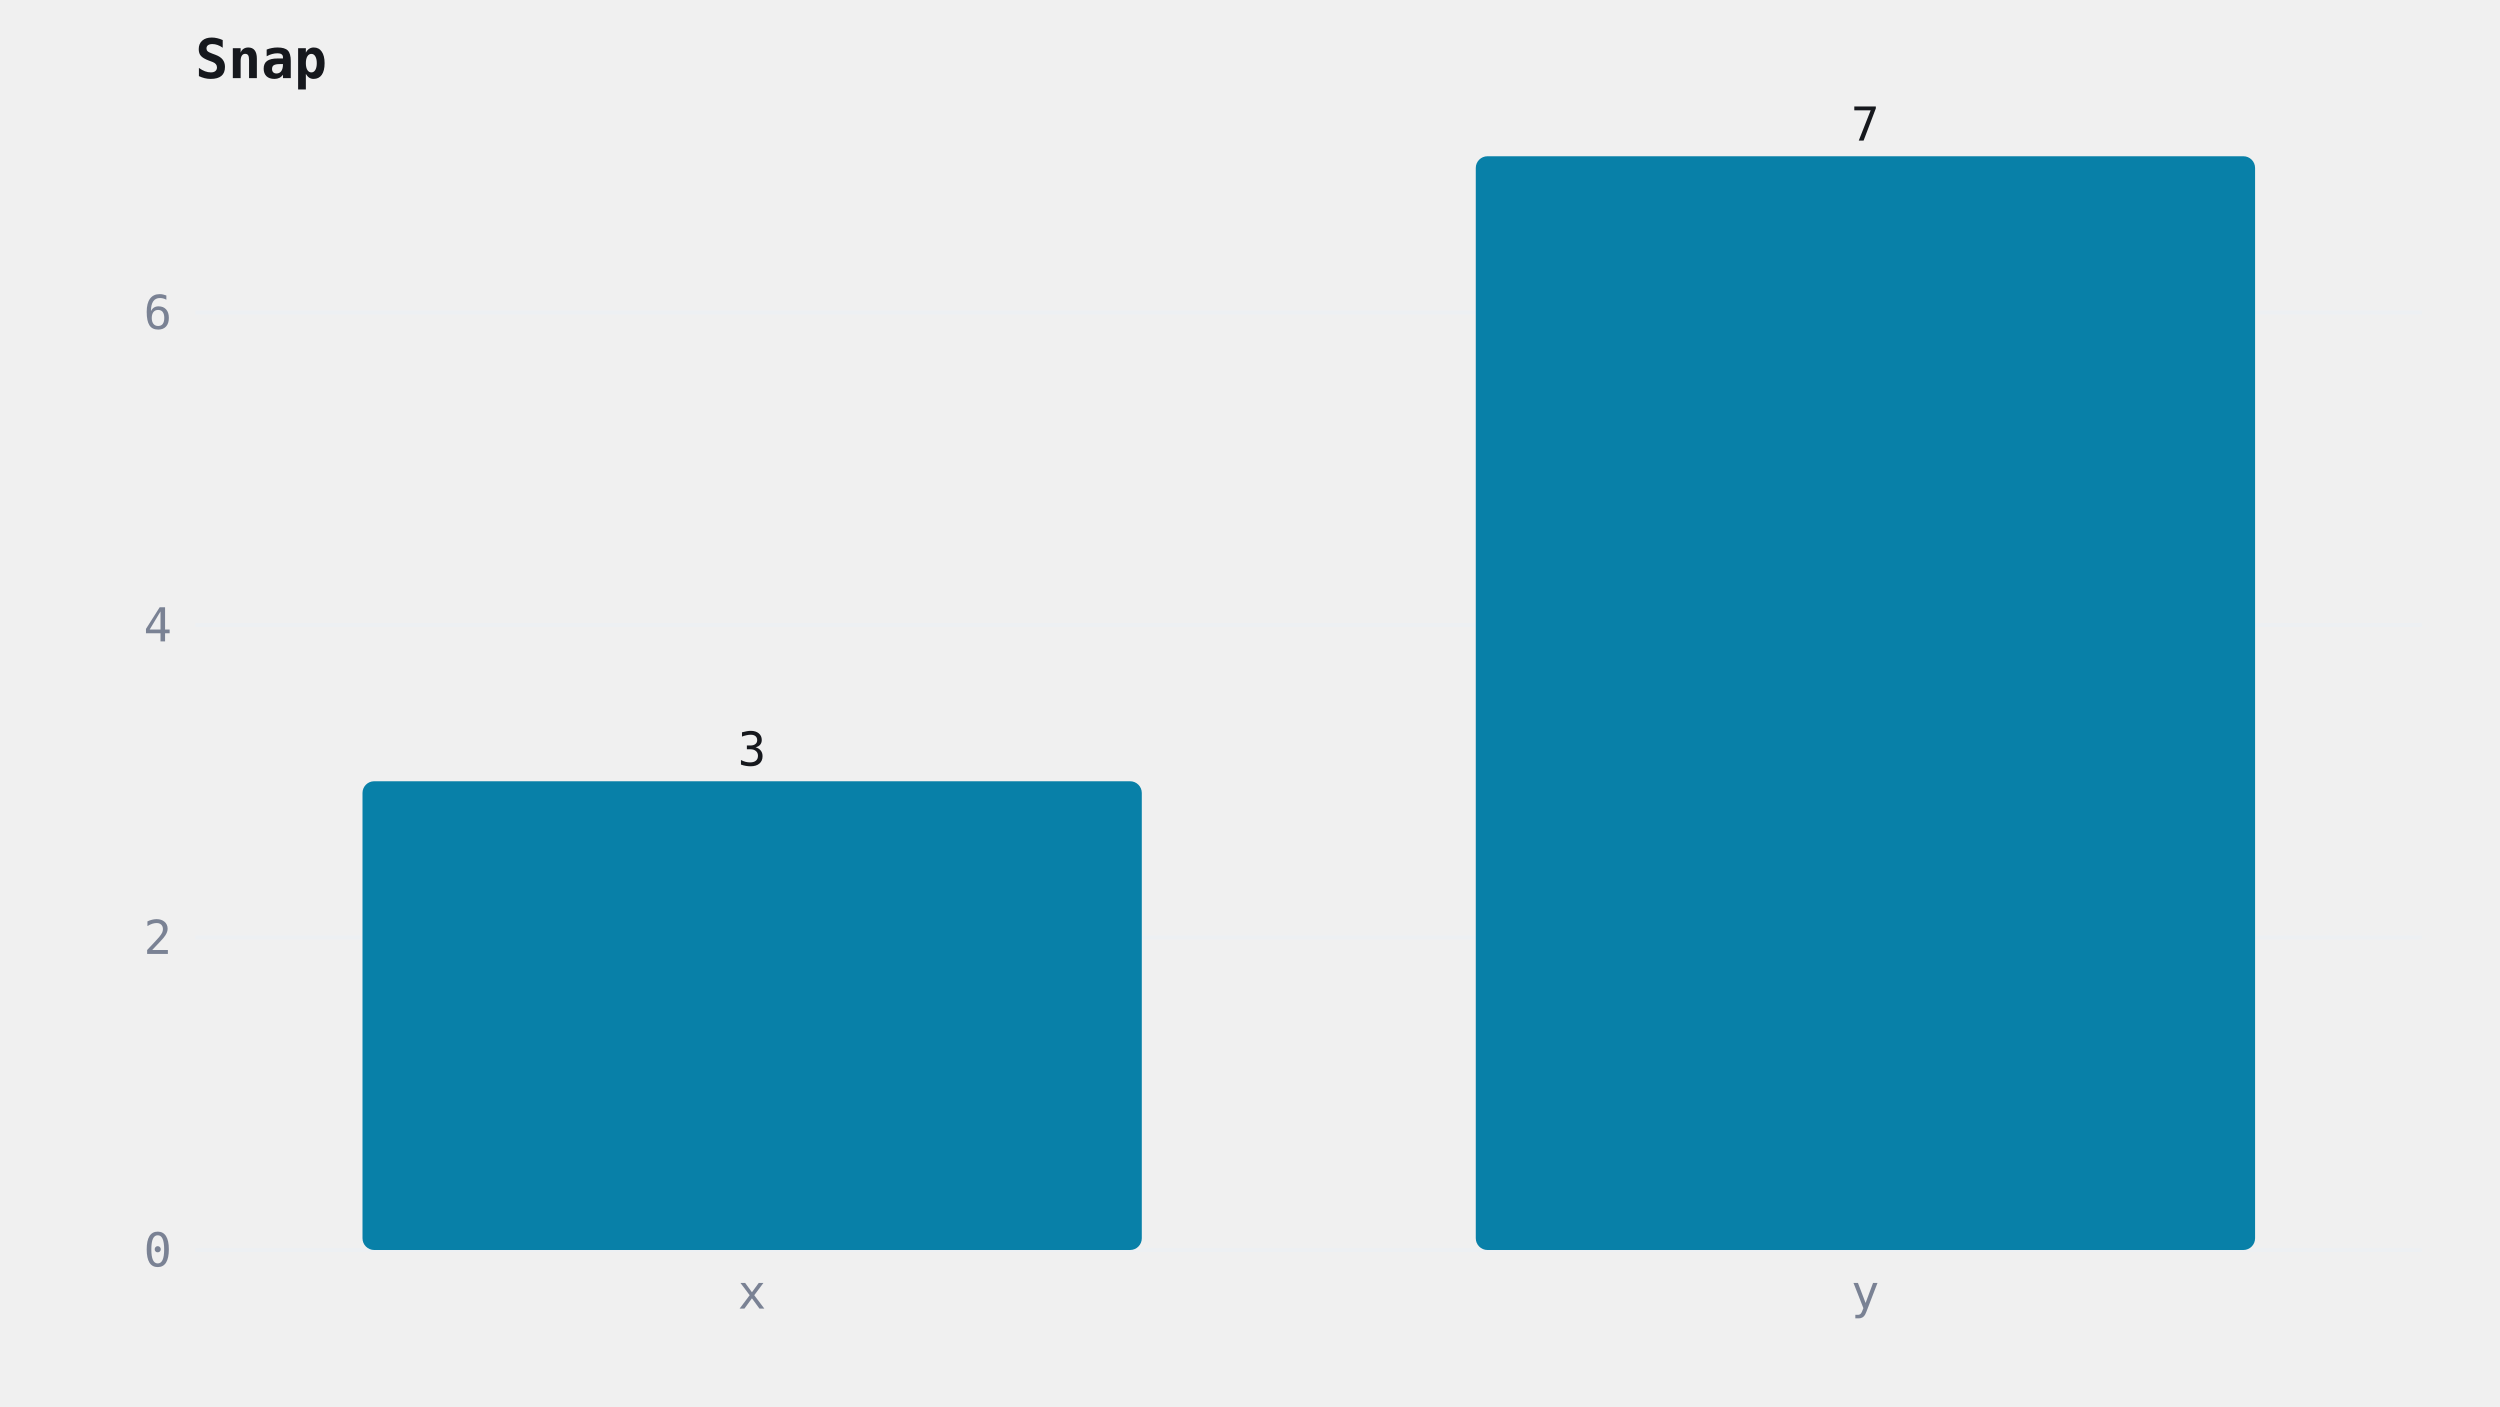
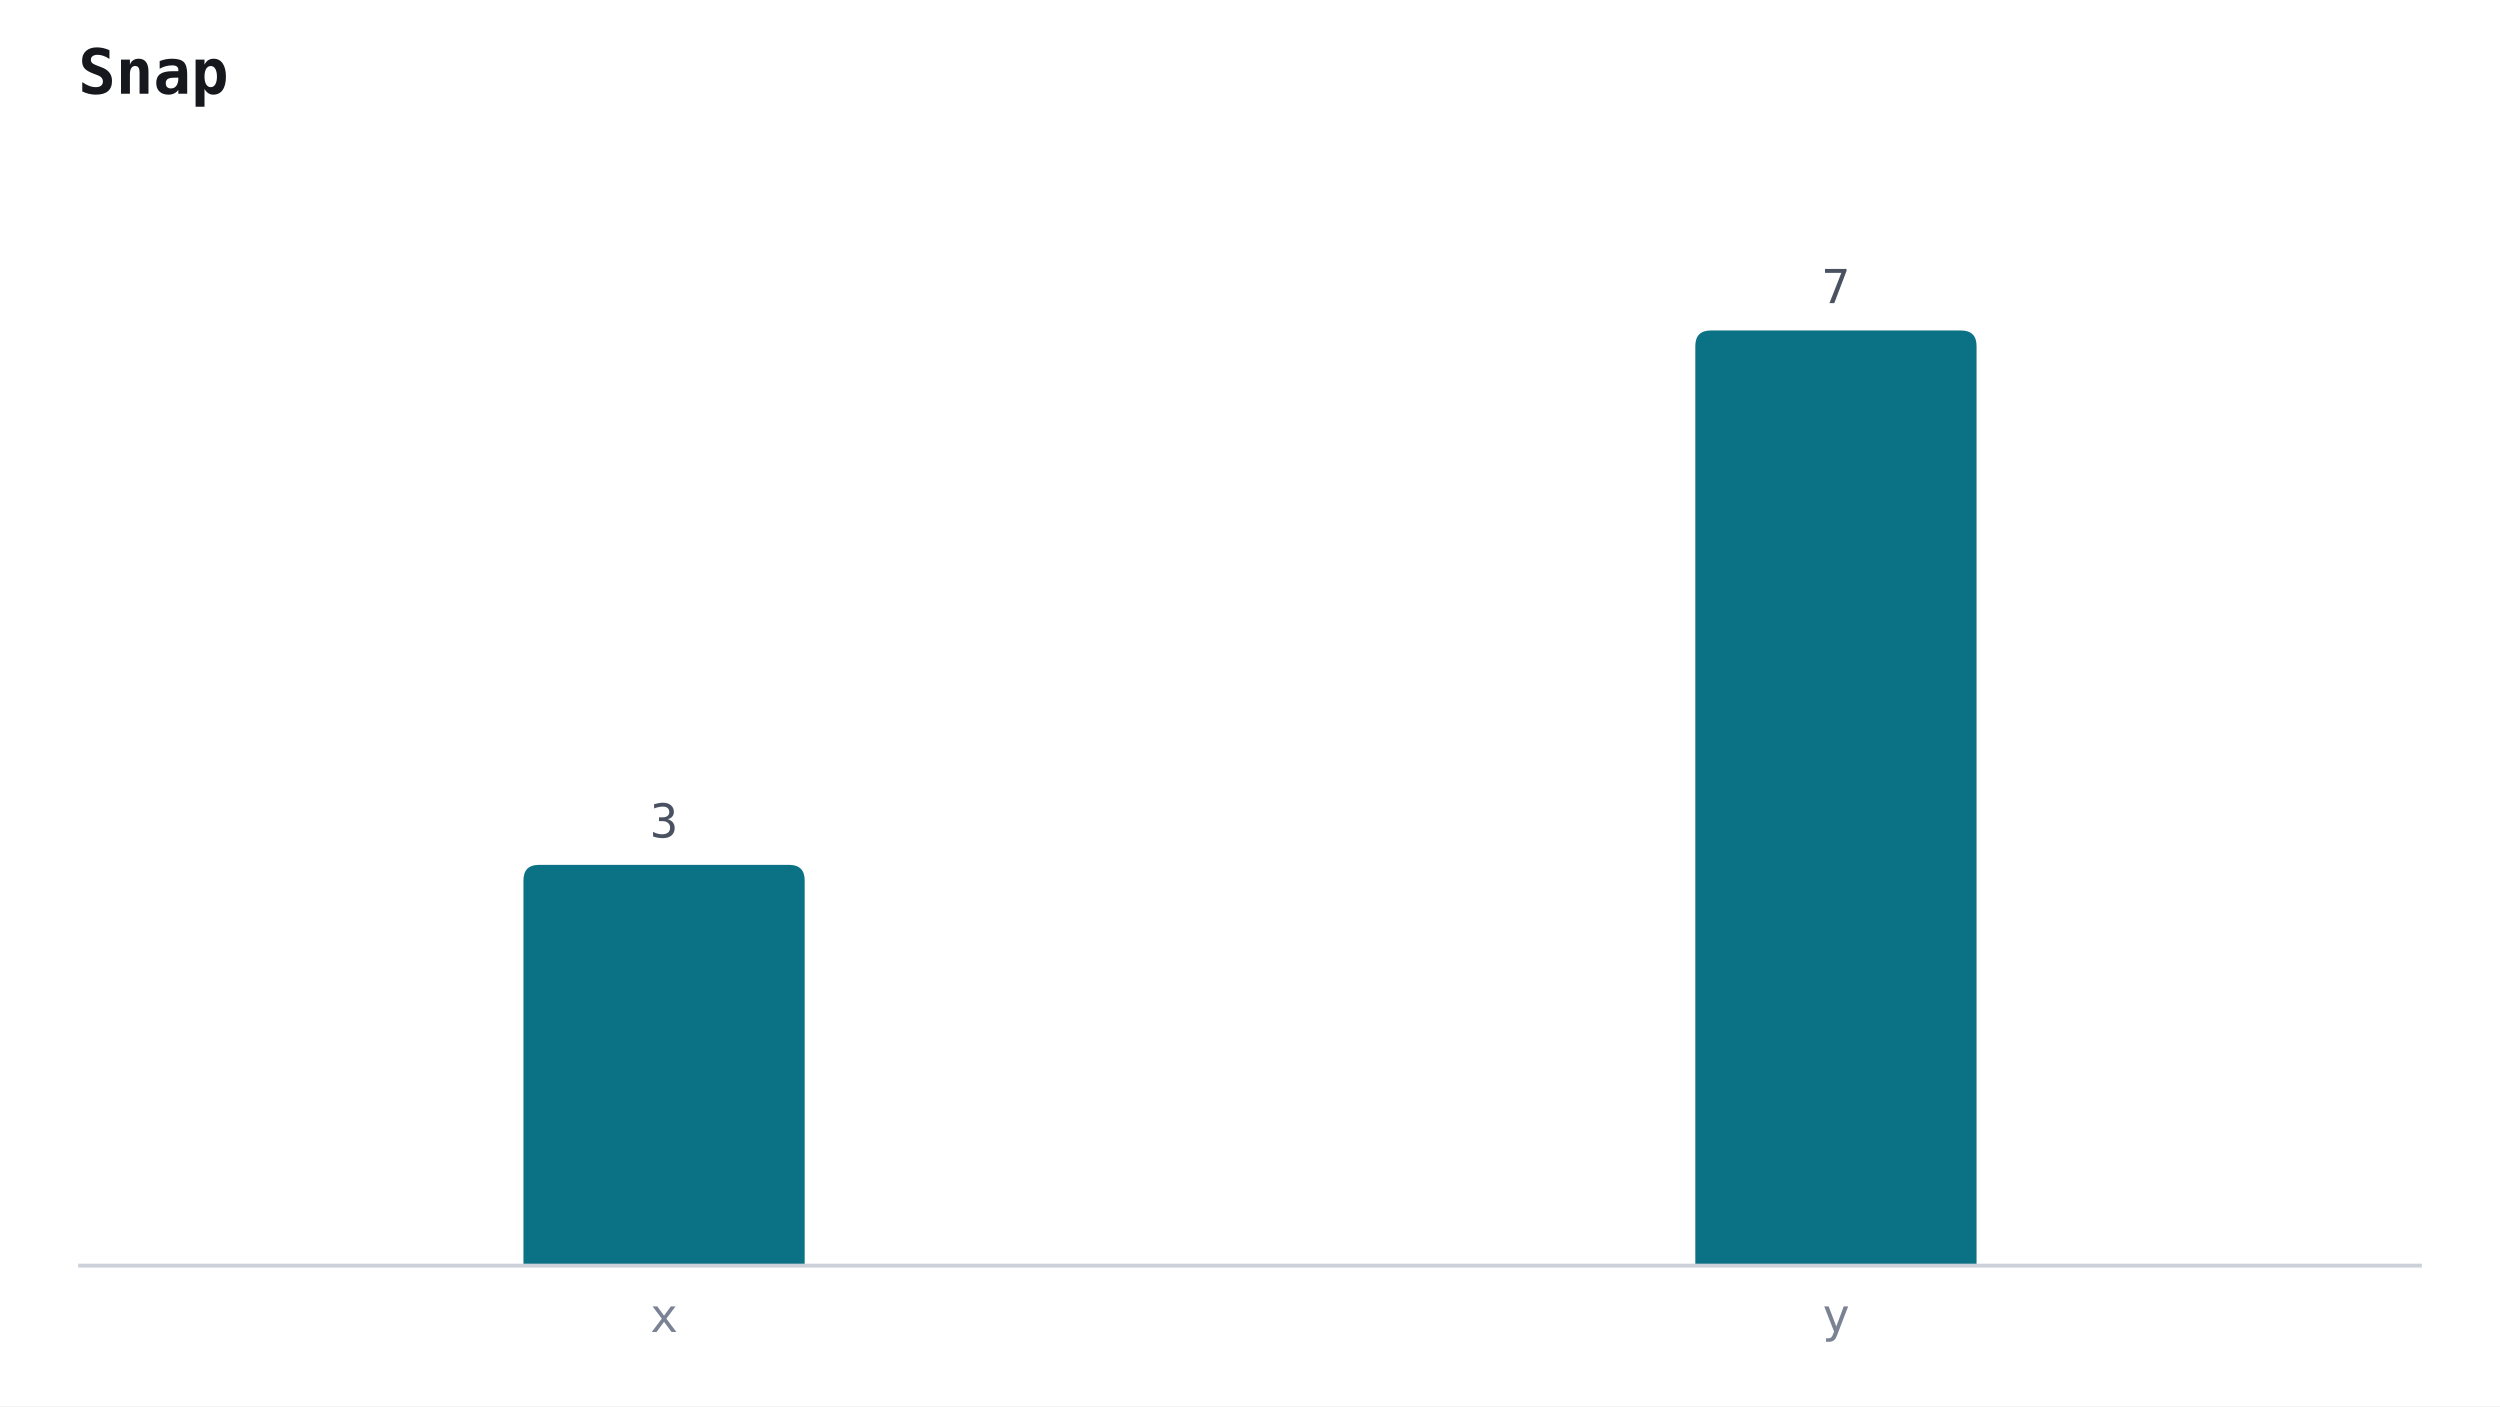
- <svg xmlns="http://www.w3.org/2000/svg" viewBox="0 0 640 360" font-family="'Spline Sans Mono', ui-monospace, SF Mono, Menlo, Consolas, monospace" font-size="12">
-   <text x="50" y="20" font-size="14" font-weight="600" fill="#16181D">Snap</text>
-   <line x1="50" y1="320.0" x2="620" y2="320.0" stroke="#EDF0F3" />
-   <text x="44" y="320.0" dy="0.35em" font-size="12" fill="#7A8294" text-anchor="end">0</text>
-   <line x1="50" y1="240.0" x2="620" y2="240.0" stroke="#EDF0F3" />
-   <text x="44" y="240.0" dy="0.35em" font-size="12" fill="#7A8294" text-anchor="end">2</text>
-   <line x1="50" y1="160.0" x2="620" y2="160.0" stroke="#EDF0F3" />
-   <text x="44" y="160.0" dy="0.35em" font-size="12" fill="#7A8294" text-anchor="end">4</text>
-   <line x1="50" y1="80.0" x2="620" y2="80.0" stroke="#EDF0F3" />
-   <text x="44" y="80.0" dy="0.35em" font-size="12" fill="#7A8294" text-anchor="end">6</text>
-   <rect x="50.0" y="40" width="285.0" height="280" fill="transparent" />
-   <rect x="92.8" y="200.0" width="199.5" height="120.0" rx="3" fill="#0880A8" />
-   <text x="192.5" y="196.0" text-anchor="middle" font-size="12" fill="#16181D">3</text>
-   <text x="192.5" y="335" text-anchor="middle" fill="#7A8294">x</text>
-   <rect x="335.0" y="40" width="285.0" height="280" fill="transparent" />
-   <rect x="377.8" y="40.0" width="199.5" height="280.0" rx="3" fill="#0880A8" />
-   <text x="477.5" y="36.0" text-anchor="middle" font-size="12" fill="#16181D">7</text>
-   <text x="477.5" y="335" text-anchor="middle" fill="#7A8294">y</text>
+ <svg xmlns="http://www.w3.org/2000/svg" viewBox="0 0 640 360" width="640" height="360" font-family="'Spline Sans Mono', ui-monospace, SF Mono, Menlo, Consolas, monospace" font-size="12">
+   <rect width="640" height="360" fill="#FFFFFF" />
+   <text x="20" y="24" font-size="16" font-weight="600" fill="#16181D">Snap</text>
+   <rect x="20.0" y="52.0" width="300.0" height="272.0" fill="transparent" />
+   <path d="M134.0 324.0V225.4Q134.0 221.4 138.0 221.4H202.0Q206.0 221.4 206.0 225.4V324.0Z" fill="#0B7285" />
+   <text x="170.0" y="214.4" text-anchor="middle" font-size="12" fill="#4A5160">3</text>
+   <text x="170.0" y="341.0" text-anchor="middle" font-size="12" fill="#7A8294">x</text>
+   <rect x="320.0" y="52.0" width="300.0" height="272.0" fill="transparent" />
+   <path d="M434.0 324.0V88.6Q434.0 84.6 438.0 84.6H502.0Q506.0 84.6 506.0 88.6V324.0Z" fill="#0B7285" />
+   <text x="470.0" y="77.6" text-anchor="middle" font-size="12" fill="#4A5160">7</text>
+   <text x="470.0" y="341.0" text-anchor="middle" font-size="12" fill="#7A8294">y</text>
+   <line x1="20" y1="324.0" x2="620" y2="324.0" stroke="#CDD2DA" />
</svg>
